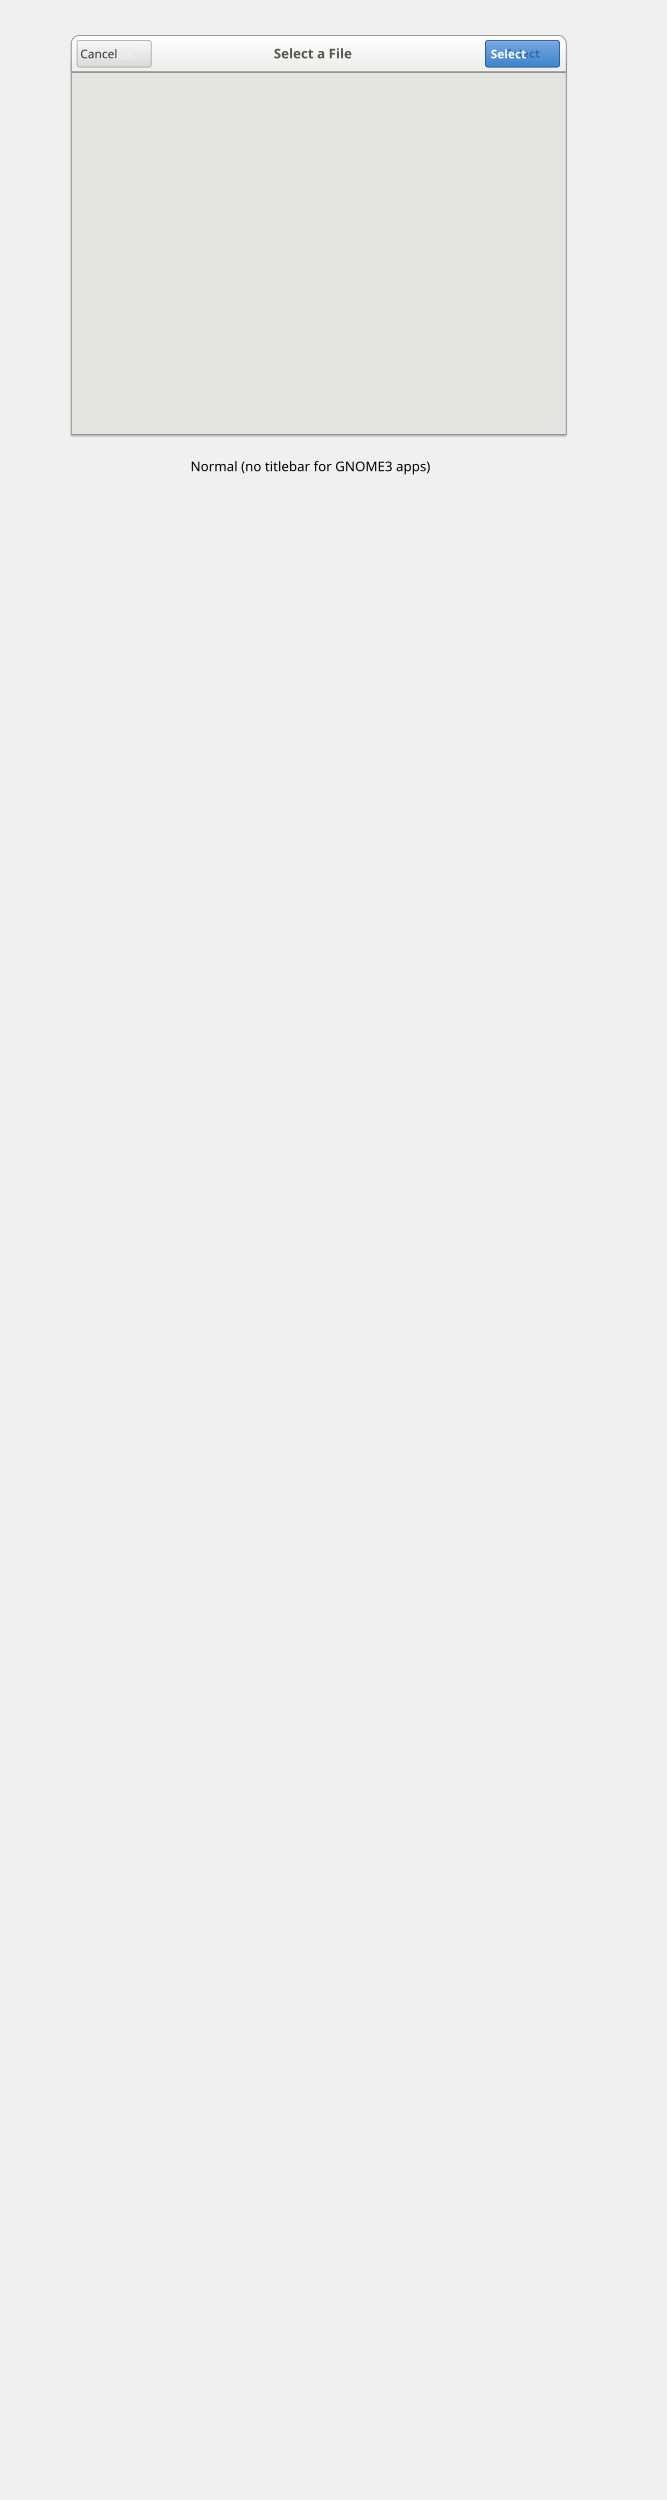
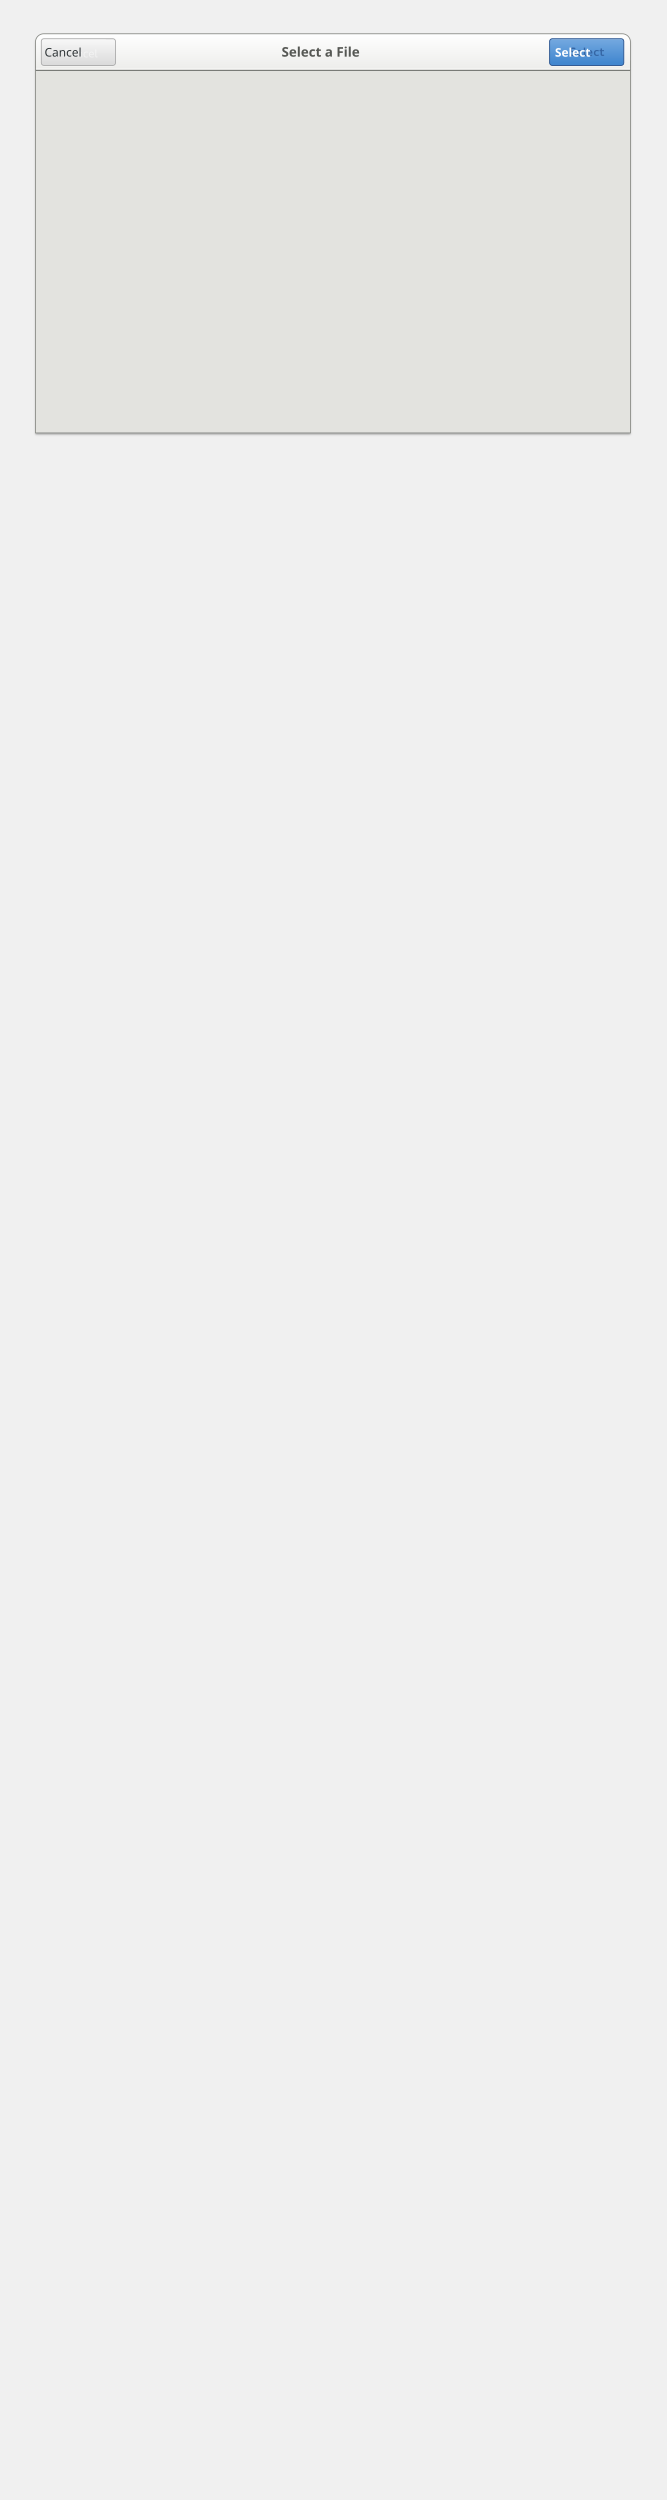
<svg xmlns="http://www.w3.org/2000/svg" xmlns:xlink="http://www.w3.org/1999/xlink" width="800" height="3000" id="svg11708" version="1.1">
  <defs id="defs11710">
-     <linearGradient xlink:href="#linearGradient875-8" id="linearGradient50530" gradientUnits="userSpaceOnUse" gradientTransform="translate(-617,-937.6378)" x1="380" y1="40" x2="380" y2="120" />
+     <linearGradient xlink:href="#linearGradient875-8" id="linearGradient50530" gradientUnits="userSpaceOnUse" gradientTransform="translate(-539,-939.6378)" x1="380" y1="40" x2="380" y2="120" />
    <linearGradient id="linearGradient875-8">
      <stop style="stop-color:#ffffff;stop-opacity:1" offset="0" id="stop877-8" />
      <stop id="stop883-8" offset="0.5" style="stop-color:#eeeeec;stop-opacity:1" />
      <stop style="stop-color:#eeeeec;stop-opacity:1" offset="1" id="stop879-5" />
    </linearGradient>
    <linearGradient xlink:href="#linearGradient60585-4-48-8" id="linearGradient50536" gradientUnits="userSpaceOnUse" gradientTransform="matrix(1.003125,0,0,1.032258,717.6898,398.6847)" x1="49" y1="39.502" x2="49" y2="10.498" />
    <linearGradient id="linearGradient60585-4-48-8">
      <stop id="stop60587-8-5-0" offset="0" style="stop-color:#dbdbdb;stop-opacity:1" />
      <stop id="stop60589-6-3-6" offset="1" style="stop-color:#f7f7f7;stop-opacity:1" />
    </linearGradient>
    <filter id="filter12766">
      <feGaussianBlur stdDeviation="1.609" id="feGaussianBlur12768" />
    </filter>
    <linearGradient xlink:href="#linearGradient10165-2-7" id="linearGradient50534-9" gradientUnits="userSpaceOnUse" gradientTransform="translate(-617,-937.6378)" x1="598.5" y1="41" x2="598.5" y2="80" />
    <linearGradient id="linearGradient10165-2-7">
      <stop id="stop10167-9-6" offset="0" style="stop-color:#ffffff;stop-opacity:1" />
      <stop id="stop10169-9-3" offset="1" style="stop-color:#ffffff;stop-opacity:0" />
    </linearGradient>
    <linearGradient xlink:href="#linearGradient60585-4-48-8-6" id="linearGradient50538-5" gradientUnits="userSpaceOnUse" gradientTransform="matrix(0.9423855,0,0,1.032258,722.8184,398.6847)" x1="49" y1="39.502" x2="49" y2="10.498" />
    <linearGradient id="linearGradient60585-4-48-8-6">
      <stop id="stop60587-8-5-0-6" offset="0" style="stop-color:#dbdbdb;stop-opacity:1" />
      <stop id="stop60589-6-3-6-9" offset="1" style="stop-color:#f7f7f7;stop-opacity:1" />
    </linearGradient>
    <linearGradient xlink:href="#linearGradient60585-4-48-8-6" id="linearGradient50540-6" gradientUnits="userSpaceOnUse" gradientTransform="matrix(0.9423855,0,0,1.032258,722.8184,398.6847)" x1="49" y1="39.502" x2="49" y2="10.498" />
    <radialGradient xlink:href="#linearGradient12778-2" id="radialGradient12784-0" cx="-17.5" cy="-876.013" fx="-17.5" fy="-876.013" r="0.5" gradientTransform="matrix(15.25237,0.421522,-0.8415983,30.45244,-487.8344,25808.088)" gradientUnits="userSpaceOnUse" />
    <linearGradient id="linearGradient12778-2">
      <stop style="stop-color:#ffffff;stop-opacity:1;" offset="0" id="stop12780-8" />
      <stop style="stop-color:#ffffff;stop-opacity:0;" offset="1" id="stop12782-1" />
    </linearGradient>
    <radialGradient xlink:href="#linearGradient12770-0" id="radialGradient12776-5" cx="-18.5" cy="-875.888" fx="-18.5" fy="-875.888" r="0.5" gradientTransform="matrix(15.50705,-0.1750046,0.3799311,33.66546,601.1575,28608.04)" gradientUnits="userSpaceOnUse" />
    <linearGradient id="linearGradient12770-0">
      <stop style="stop-color:#d6d6d5;stop-opacity:1;" offset="0" id="stop12772-8" />
      <stop style="stop-color:#d6d6d5;stop-opacity:0;" offset="1" id="stop12774-7" />
    </linearGradient>
    <radialGradient r="0.5" fy="-875.888" fx="-18.5" cy="-875.888" cx="-18.5" gradientTransform="matrix(15.50705,-0.1750046,0.3799311,33.66546,601.1575,28608.04)" gradientUnits="userSpaceOnUse" id="radialGradient12875" xlink:href="#linearGradient12770-0" />
    <linearGradient xlink:href="#linearGradient3808-0-8" id="linearGradient60544-2" gradientUnits="userSpaceOnUse" gradientTransform="matrix(1.126582,0,0,1.032258,291.4431,400.6936)" x1="589" y1="37.753" x2="589" y2="9.748" />
    <linearGradient id="linearGradient3808-0-8">
      <stop style="stop-color:#4287cf;stop-opacity:1" offset="0" id="stop3810-8-8" />
      <stop style="stop-color:#74a9e0;stop-opacity:1" offset="1" id="stop3812-7-4" />
    </linearGradient>
  </defs>
  <g id="layer1" transform="translate(0,1947.638)">
-     <g id="g50692" transform="translate(657,-1008)">
-       <path style="opacity:0.298;color:#000000;fill:#000000;fill-opacity:1;fill-rule:nonzero;stroke:none;stroke-width:1;marker:none;visibility:visible;display:inline;overflow:visible;enable-background:accumulate;filter:url(#filter12766)" d="m -561.5,-895.138 c -5.54,0 -10,4.46 -10,10 l 0,22.531 0,11.469 0,435 594,0 0,-435 0,-11.469 0,-22.531 c 0,-5.54 -4.46,-10 -10,-10 l -574,0 z" id="rect11967" />
-       <rect style="color:#000000;fill:#e3e3df;fill-opacity:1;fill-rule:nonzero;stroke:#888a85;stroke-width:1;stroke-linecap:round;stroke-linejoin:miter;stroke-miterlimit:4;stroke-opacity:1;stroke-dasharray:none;stroke-dashoffset:0;marker:none;visibility:visible;display:inline;overflow:visible;enable-background:accumulate" id="rect50340" width="594" height="446.473" x="-571.5" y="-864.611" rx="0" ry="0" />
-       <path style="color:#000000;fill:url(#linearGradient50530);fill-opacity:1;fill-rule:nonzero;stroke:#888a85;stroke-width:1;stroke-linecap:round;stroke-linejoin:round;stroke-miterlimit:4;stroke-opacity:1;stroke-dasharray:none;stroke-dashoffset:0;marker:none;visibility:visible;display:inline;overflow:visible;enable-background:accumulate" d="m -561.5,-897.138 c -5.54,0 -10,4.46 -10,10 l 0,34 594,0 0,-34 c 0,-5.54 -4.46,-10 -10,-10 z" id="path50342" />
-       <path style="opacity:0.05;fill:none;stroke:#000000;stroke-width:1px;stroke-linecap:square;stroke-linejoin:miter;stroke-opacity:1;display:inline" d="m -570.5,-854.138 592,0" id="path50346" />
-       <path style="fill:none;stroke:#747672;stroke-width:1px;stroke-linecap:square;stroke-linejoin:miter;stroke-opacity:1;display:inline" d="m -570.5,-853.138 592,0" id="path50348" />
-       <path id="path50350" d="m -570.5,-854.138 592,0" style="opacity:0.05;fill:none;stroke:#000000;stroke-width:1px;stroke-linecap:square;stroke-linejoin:miter;stroke-opacity:1;display:inline" />
-       <path id="path50372" d="m -570.5,-855.138 592,0" style="opacity:0.4;fill:#ffffff;stroke:#ffffff;stroke-width:1px;stroke-linecap:square;stroke-linejoin:miter;stroke-opacity:1;display:inline" />
-       <text xml:space="preserve" style="font-size:16px;font-style:normal;font-variant:normal;font-weight:bold;font-stretch:normal;text-align:center;line-height:125%;letter-spacing:0px;word-spacing:0px;writing-mode:lr-tb;text-anchor:middle;fill:#555753;fill-opacity:1;stroke:none;font-family:Cantarell;-inkscape-font-specification:Cantarell Bold" x="-267" y="-869.638" id="text50380">
-         <tspan id="tspan50382" x="-267" y="-869.638">Select a File</tspan>
+     <g id="g50692" transform="translate(656.0625,-1008)">
+       <path style="opacity:0.298;color:#000000;fill:#000000;fill-opacity:1;fill-rule:nonzero;stroke:none;stroke-width:1;marker:none;visibility:visible;display:inline;overflow:visible;filter:url(#filter12766);enable-background:accumulate" d="m -603.5,-897.138 c -5.54,0 -10,4.46 -10,10 l 0,22.531 0,11.469 0,435 714,0 0,-435 0,-11.469 0,-22.531 c 0,-5.54 -4.46,-10 -10,-10 z" id="rect11967" />
+       <path style="color:#000000;fill:#e3e3df;fill-opacity:1;fill-rule:nonzero;stroke:#888a85;stroke-width:1;stroke-linecap:round;stroke-linejoin:miter;stroke-miterlimit:4;stroke-opacity:1;stroke-dashoffset:0;marker:none;visibility:visible;display:inline;overflow:visible;enable-background:accumulate" d="m -613.5,-866.611 714,0 0,446.473 -714,0 z" id="rect50340" />
+       <path style="color:#000000;fill:url(#linearGradient50530);fill-opacity:1;fill-rule:nonzero;stroke:#888a85;stroke-width:1;stroke-linecap:round;stroke-linejoin:round;stroke-miterlimit:4;stroke-opacity:1;stroke-dasharray:none;stroke-dashoffset:0;marker:none;visibility:visible;display:inline;overflow:visible;enable-background:accumulate" d="m -603.5,-899.138 c -5.54,0 -10,4.46 -10,10 l 0,34 714,0 0,-34 c 0,-5.54 -4.46,-10 -10,-10 z" id="path50342" />
+       <path style="opacity:0.05;fill:none;stroke:#000000;stroke-width:1px;stroke-linecap:square;stroke-linejoin:miter;stroke-opacity:1;display:inline" d="m -612.5,-856.138 712,0" id="path50346" />
+       <path style="fill:none;stroke:#747672;stroke-width:1px;stroke-linecap:square;stroke-linejoin:miter;stroke-opacity:1;display:inline" d="m -612.5,-855.138 712,0" id="path50348" />
+       <path id="path50350" d="m -612.5,-856.138 712,0" style="opacity:0.05;fill:none;stroke:#000000;stroke-width:1px;stroke-linecap:square;stroke-linejoin:miter;stroke-opacity:1;display:inline" />
+       <path id="path50372" d="m -612.5,-857.138 712,0" style="opacity:0.4;fill:#ffffff;stroke:#ffffff;stroke-width:1px;stroke-linecap:square;stroke-linejoin:miter;stroke-opacity:1;display:inline" />
+       <text xml:space="preserve" style="font-size:16px;font-style:normal;font-variant:normal;font-weight:bold;font-stretch:normal;text-align:center;line-height:125%;letter-spacing:0px;word-spacing:0px;writing-mode:lr-tb;text-anchor:middle;fill:#555753;fill-opacity:1;stroke:none;font-family:Cantarell;-inkscape-font-specification:Cantarell Bold" x="-256.764" y="-871.638" id="text50380">
+         <tspan id="tspan50382" x="-256.764" y="-871.638">Select a File</tspan>
      </text>
-       <g id="g50384" transform="translate(-1291.719,-1299.629)">
+       <g id="g50384" transform="translate(-1333.719,-1301.629)">
        <rect ry="3" rx="3" y="410.491" x="727.219" height="31" width="88.546" id="rect50386" style="opacity:0.4;color:#000000;fill:none;stroke:#ffffff;stroke-width:1;stroke-linecap:butt;stroke-linejoin:miter;stroke-miterlimit:4;stroke-opacity:1;stroke-dasharray:none;stroke-dashoffset:0;marker:none;visibility:visible;display:inline;overflow:visible;enable-background:accumulate" />
        <rect ry="3" rx="3" y="408.491" x="727.219" height="32" width="89" id="rect50388" style="color:#000000;fill:url(#linearGradient50536);fill-opacity:1;fill-rule:nonzero;stroke:#a7a7a7;stroke-width:1;stroke-linecap:butt;stroke-linejoin:miter;stroke-miterlimit:4;stroke-opacity:1;stroke-dasharray:none;stroke-dashoffset:0;marker:none;visibility:visible;display:inline;overflow:visible;enable-background:accumulate" />
        <path xlink:href="#text50392" style="font-size:14.3px;font-style:normal;font-variant:normal;font-weight:normal;font-stretch:normal;text-align:center;line-height:125%;letter-spacing:0px;word-spacing:0px;writing-mode:lr-tb;text-anchor:middle;opacity:0.5;color:#000000;fill:#ffffff;fill-opacity:1;fill-rule:nonzero;stroke:none;stroke-width:1;marker:none;visibility:visible;display:inline;overflow:visible;enable-background:accumulate;font-family:Cantarell;-inkscape-font-specification:Cantarell" id="path12991" d="m 754.75,419.812 c -1.444,0 -2.867,0.634 -3.625,1.406 -0.786,0.815 -1.281,2.112 -1.281,3.656 0,1.516 0.474,2.744 1.375,3.688 0.801,0.829 2.069,1.438 3.656,1.438 1.115,0 2.113,-0.193 3,-0.594 l -0.312,-0.969 c -0.786,0.315 -1.526,0.469 -2.312,0.469 -0.786,0 -1.587,-0.157 -2.188,-0.5 -1.115,-0.643 -1.906,-1.844 -1.906,-3.531 0,-1.687 0.635,-2.888 1.75,-3.531 0.601,-0.343 1.401,-0.469 2.188,-0.469 0.987,0 1.526,0.151 2.312,0.438 l 0.344,-0.969 c -0.944,-0.357 -1.699,-0.531 -3,-0.531 z m 33.281,0.438 0,8.094 C 788.046,429.316 788.599,430 789.5,430 c 0.672,0 1.163,-0.258 1.406,-0.344 l 0,-0.875 c -0.315,0.1 -0.541,0.156 -0.812,0.156 -0.887,0 -0.938,-0.471 -0.938,-1 l 0,-7.688 -1.125,0 z m -18,2.562 c -0.729,0 -1.596,0.23 -2.469,0.688 l -0.219,-0.531 -0.812,0 0,6.875 1.188,0 0,-5.531 c 0.701,-0.329 1.332,-0.5 1.875,-0.5 1.115,0 1.5,0.512 1.5,1.656 l 0,4.375 1.188,0 0,-4.656 c 0,-1.459 -0.763,-2.375 -2.25,-2.375 z m 7.438,0.031 c -1.201,0 -2.101,0.331 -2.688,1.031 -0.558,0.672 -0.906,1.555 -0.906,2.656 0,2.188 1.213,3.469 3.344,3.469 l 0.062,0 c 0.658,0 1.28,-0.135 1.938,-0.406 l -0.281,-0.781 c -0.443,0.157 -0.926,0.25 -1.312,0.25 -0.114,0 -0.212,-0.017 -0.312,-0.031 -1.53,-0.186 -2.25,-1.031 -2.25,-2.719 0,-1.616 0.793,-2.5 2.438,-2.5 0.415,0 0.94,0.095 1.469,0.281 L 779.25,423.25 c -0.629,-0.272 -1.224,-0.406 -1.781,-0.406 z m 6.031,0 c -1.001,0 -1.786,0.379 -2.344,1.094 -0.529,0.715 -0.781,1.564 -0.781,2.594 0,2.231 1.224,3.469 3.469,3.469 0.772,0 1.518,-0.132 2.219,-0.375 l 0,-0.938 c -0.672,0.214 -1.306,0.344 -1.906,0.344 -0.872,0 -1.568,-0.227 -1.969,-0.656 -0.4,-0.429 -0.642,-0.967 -0.656,-1.625 l 4.719,0 0.062,-0.125 0,-0.625 c 0,-1.988 -0.996,-3.156 -2.812,-3.156 z m -21.688,0.031 c -0.801,0 -1.569,0.12 -2.312,0.406 l 0,0.938 c 0.586,-0.2 1.601,-0.375 2.188,-0.375 0.858,0 1.394,0.269 1.594,0.812 0.086,0.229 0.125,0.593 0.125,1.094 l 0,0.031 c -1.058,0.029 -1.939,0.141 -2.625,0.312 -0.901,0.243 -1.688,0.918 -1.688,2.062 0,1.115 1.018,1.875 2.219,1.875 0.772,0 1.482,-0.283 2.125,-0.812 l 0.25,0.625 0.906,0 0,-4.469 c 0,-1.13 -0.239,-1.639 -0.969,-2.125 -0.386,-0.257 -1.012,-0.375 -1.812,-0.375 z m 21.781,0.875 c 1.073,0 1.562,0.964 1.562,2.094 l -3.594,0 c 0.129,-1.101 0.701,-2.094 2.031,-2.094 z m -20.188,2.906 0,1.656 c -0.5,0.486 -1.077,0.781 -1.906,0.781 -0.172,0 -0.34,-0.036 -0.469,-0.094 -0.4,-0.186 -0.75,-0.514 -0.75,-1 0,-0.172 0.056,-0.328 0.156,-0.5 0.229,-0.372 0.596,-0.604 1.125,-0.719 0.286,-0.057 0.9,-0.096 1.844,-0.125 z" transform="translate(4,1)" />
        <text id="text50392" y="429.857" x="770.054" style="font-size:14.3px;font-style:normal;font-variant:normal;font-weight:normal;font-stretch:normal;text-align:center;line-height:125%;letter-spacing:0px;word-spacing:0px;writing-mode:lr-tb;text-anchor:middle;fill:#2e3436;fill-opacity:1;stroke:none;font-family:Cantarell;-inkscape-font-specification:Cantarell" xml:space="preserve">
          <tspan y="429.857" x="770.054" id="tspan50394">Cancel</tspan>
        </text>
        <path id="path50396" d="m 730.407,409.43 73.813,0" style="opacity:0.3;fill:none;stroke:#ffffff;stroke-width:1px;stroke-linecap:round;stroke-linejoin:miter;stroke-opacity:1" />
      </g>
      <g style="display:inline" id="g50398" transform="translate(-658.6542,-1399.7)" />
-       <text id="text50522" y="-374.238" x="-269.951" style="font-size:16px;font-style:normal;font-variant:normal;font-weight:normal;font-stretch:normal;text-align:center;line-height:125%;letter-spacing:0px;word-spacing:0px;writing-mode:lr-tb;text-anchor:middle;fill:#000000;fill-opacity:1;stroke:none;font-family:Cantarell;-inkscape-font-specification:Cantarell" xml:space="preserve">
-         <tspan y="-374.238" x="-269.951" id="tspan50524">Normal (no titlebar for GNOME3 apps)</tspan>
-       </text>
-       <g id="g60190" transform="translate(-985,-1301.638)">
+       <g id="g60190" transform="translate(-907,-1303.638)">
        <rect ry="3" rx="3" y="412.491" x="910.219" height="30.009" width="89.5" id="rect2995-6-5-6" style="opacity:0.4;color:#000000;fill:none;stroke:#ffffff;stroke-width:1;stroke-linecap:butt;stroke-linejoin:miter;stroke-miterlimit:4;stroke-opacity:1;stroke-dasharray:none;stroke-dashoffset:0;marker:none;visibility:visible;display:inline;overflow:visible;enable-background:accumulate" />
        <path xlink:href="#rect2995-9-8" style="opacity:0.4;color:#000000;fill:none;stroke:#ffffff;stroke-width:1;stroke-linecap:butt;stroke-linejoin:miter;stroke-miterlimit:4;stroke-opacity:1;stroke-dasharray:none;stroke-dashoffset:0;marker:none;visibility:visible;display:inline;overflow:visible;enable-background:accumulate" id="path60542" d="m 913.5,410.5 c -1.662,0 -3,1.338 -3,3 l 0,26 c 0,1.662 1.338,3 3,3 l 83,0 c 1.662,0 3,-1.338 3,-3 l 0,-26 c 0,-1.662 -1.338,-3 -3,-3 l -83,0 z" transform="translate(5.8039973e-8,1)" />
        <rect ry="3" rx="3" y="410.5" x="910.5" height="32" width="89" id="rect2995-9-8" style="color:#000000;fill:url(#linearGradient60544-2);fill-opacity:1;fill-rule:nonzero;stroke:#204a87;stroke-width:1;stroke-linecap:butt;stroke-linejoin:miter;stroke-miterlimit:4;stroke-opacity:1;stroke-dasharray:none;stroke-dashoffset:0;marker:none;visibility:visible;display:inline;overflow:visible;enable-background:accumulate" />
        <path xlink:href="#text3767-1-5" style="font-size:14.3px;font-style:normal;font-variant:normal;font-weight:bold;font-stretch:normal;line-height:125%;letter-spacing:0px;word-spacing:0px;color:#000000;fill:#3465a4;fill-opacity:1;fill-rule:nonzero;stroke:none;marker:none;visibility:visible;display:inline;overflow:visible;enable-background:accumulate;font-family:Cantarell;-inkscape-font-specification:Cantarell Bold" id="path60213" d="m 938.438,422 c -2.274,0 -3.719,1.197 -3.719,2.812 0,3.489 5.387,2.55 5.344,4.438 0,0.715 -0.869,1.25 -2.156,1.25 -0.543,0 -1.401,-0.153 -2.688,-0.625 l -0.281,-0.125 -0.594,1.625 0.25,0.062 c 0.958,0.372 1.898,0.719 3.156,0.719 3.06,0 4.125,-1.533 4.125,-2.906 0,-3.418 -5.312,-2.673 -5.312,-4.375 0,-0.715 0.736,-1.188 1.938,-1.188 0.901,0 1.699,0.217 2.5,0.531 l 0.562,-1.594 -0.188,-0.094 C 940.975,422.403 940.01,422 938.438,422 z m 13.062,0.094 0,8.125 c 0,0.972 0.323,1.938 1.781,1.938 0.786,0 1.288,-0.258 1.531,-0.344 l 0,-1.125 c -0.243,0.057 -0.541,0.125 -0.812,0.125 -0.672,0 -0.812,-0.422 -0.812,-1.094 l 0,-7.625 -1.688,0 z m 20.094,1.031 0,2 -1.156,0 0,1.312 1.156,0 0,3.344 c 0,1.216 0.281,2.375 2.469,2.375 0.658,0 1.483,-0.189 1.969,-0.375 l -0.25,-1.219 c -0.272,0.071 -0.812,0.188 -1.312,0.188 -0.944,0 -1.188,-0.471 -1.188,-1 l 0,-3.312 2.438,0 0,-1.312 -2.438,0 0,-2 -1.688,0 z m -25.281,1.844 c -1.687,0 -3.188,1.434 -3.188,3.594 0,2.088 1.137,3.625 3.625,3.625 0.915,0 1.808,-0.163 2.438,-0.406 l 0,-1.219 c -0.586,0.114 -1.244,0.281 -2.188,0.281 -1.23,0 -2.07,-0.335 -2.156,-1.594 l 4.688,0 0,-0.688 c 0,-2.131 -1.059,-3.594 -3.219,-3.594 z m 12.375,0 c -1.687,0 -3.219,1.434 -3.219,3.594 0,2.088 1.168,3.625 3.656,3.625 0.915,0 1.808,-0.163 2.438,-0.406 l 0,-1.219 c -0.586,0.114 -1.275,0.281 -2.219,0.281 -1.23,0 -2.039,-0.335 -2.125,-1.594 l 4.656,0 0,-0.688 c 0,-2.131 -1.028,-3.594 -3.188,-3.594 z m 8.406,0 c -2.174,0 -3.562,1.434 -3.562,3.594 0,2.159 1.389,3.625 3.562,3.625 1.287,0 1.996,-0.342 2.625,-0.656 l -0.5,-1.125 c -0.543,0.214 -1.114,0.438 -1.844,0.438 -1.33,0 -2.094,-0.966 -2.094,-2.281 0,-1.316 0.692,-2.25 2.094,-2.25 0.729,0 1.3,0.223 1.844,0.438 l 0.5,-1.125 c -0.629,-0.315 -1.338,-0.656 -2.625,-0.656 z m -20.75,1.344 c 0.829,0 1.469,0.603 1.469,1.719 l -2.938,0 c 0.057,-1.115 0.768,-1.719 1.469,-1.719 z m 12.375,0 c 0.829,0 1.469,0.603 1.469,1.719 l -2.938,0 c 0.057,-1.115 0.768,-1.719 1.469,-1.719 z" transform="translate(0,-1)" />
        <text id="text3767-1-5" y="432.01" x="954.927" style="font-size:14.3px;font-style:normal;font-variant:normal;font-weight:bold;font-stretch:normal;text-align:center;line-height:125%;letter-spacing:0px;word-spacing:0px;writing-mode:lr-tb;text-anchor:middle;fill:#ffffff;fill-opacity:1;stroke:none;font-family:Cantarell;-inkscape-font-specification:Cantarell Bold" xml:space="preserve">
          <tspan y="432.01" x="954.927" id="tspan3769-7-36">Select</tspan>
        </text>
        <path id="path3837-93" d="m 913.504,411.5 83.493,0" style="opacity:0.2;fill:none;stroke:#ffffff;stroke-width:1px;stroke-linecap:round;stroke-linejoin:miter;stroke-opacity:1" />
      </g>
    </g>
    <g transform="translate(657,-1168)" id="g12786">
      <path style="font-size:xx-small;font-style:normal;font-variant:normal;font-weight:normal;font-stretch:normal;text-indent:0;text-align:start;text-decoration:none;line-height:normal;letter-spacing:normal;word-spacing:normal;text-transform:none;direction:ltr;block-progression:tb;writing-mode:lr-tb;text-anchor:start;color:#bebebe;fill:#ffffff;fill-opacity:1;fill-rule:nonzero;stroke:none;stroke-width:1.781;marker:none;visibility:visible;display:inline;overflow:visible;enable-background:new;font-family:Andale Mono;-inkscape-font-specification:Andale Mono" id="path50352" d="m -2,-878.638 1,0 c 0.01,-1.2e-4 0.021,-4.6e-4 0.031,0 0.255,0.011 0.51,0.129 0.688,0.312 l 2.281,2.281 2.312,-2.281 c 0.266,-0.231 0.447,-0.305 0.688,-0.312 l 1,0 0,1 c 0,0.286 -0.034,0.551 -0.25,0.75 l -2.281,2.281 2.25,2.25 c 0.188,0.188 0.281,0.453 0.281,0.719 l 0,1 -1,0 c -0.265,-10e-6 -0.531,-0.093 -0.719,-0.281 l -2.281,-2.281 -2.281,2.281 c -0.188,0.188 -0.453,0.281 -0.719,0.281 l -1,0 0,-1 c 0,-0.265 0.093,-0.531 0.281,-0.719 l 2.281,-2.25 -2.281,-2.281 c -0.211,-0.195 -0.303,-0.469 -0.281,-0.75 l 0,-1 z" />
      <g transform="translate(-6,-883.6378)" style="display:inline" id="g50354">
        <g style="display:inline" id="g50356" transform="translate(-41,-760)">
          <rect style="color:#bebebe;fill:none;stroke:none;stroke-width:1;marker:none;visibility:visible;display:inline;overflow:visible;enable-background:new" id="rect50358" y="760" x="41" height="16" width="16" />
          <path style="font-size:xx-small;font-style:normal;font-variant:normal;font-weight:normal;font-stretch:normal;text-indent:0;text-align:start;text-decoration:none;line-height:normal;letter-spacing:normal;word-spacing:normal;text-transform:none;direction:ltr;block-progression:tb;writing-mode:lr-tb;text-anchor:start;opacity:0.528;color:#bebebe;fill:#888a85;fill-opacity:1;fill-rule:nonzero;stroke:none;stroke-width:1.781;marker:none;visibility:visible;display:inline;overflow:visible;enable-background:new;font-family:Andale Mono;-inkscape-font-specification:Andale Mono" id="path50360" d="m 45,764 1,0 c 0.01,-1.2e-4 0.021,-4.6e-4 0.031,0 0.255,0.011 0.51,0.129 0.688,0.312 L 49,766.594 51.312,764.312 C 51.578,764.082 51.759,764.007 52,764 l 1,0 0,1 c 0,0.286 -0.034,0.551 -0.25,0.75 l -2.281,2.281 2.25,2.25 C 52.907,770.469 53,770.735 53,771 l 0,1 -1,0 c -0.265,-10e-6 -0.531,-0.093 -0.719,-0.281 L 49,769.438 46.719,771.719 C 46.531,771.907 46.265,772 46,772 l -1,0 0,-1 c -3e-6,-0.265 0.093,-0.531 0.281,-0.719 l 2.281,-2.25 L 45.281,765.75 C 45.071,765.555 44.978,765.281 45,765 l 0,-1 z" />
        </g>
      </g>
      <path id="path50364" d="m -18.5,-896.638 0,39" style="fill:none;stroke:url(#linearGradient50534-9);stroke-width:1px;stroke-linecap:butt;stroke-linejoin:miter;stroke-opacity:1;display:inline" />
      <g transform="translate(-6,-883.6378)" style="display:inline" id="g50366">
        <g style="display:inline" id="g50368" transform="translate(-41,-760)">
          <rect style="color:#bebebe;fill:none;stroke:none;stroke-width:1;marker:none;visibility:visible;display:inline;overflow:visible;enable-background:new" id="rect50370" y="760" x="41" height="16" width="16" />
        </g>
      </g>
      <g transform="translate(-38,-1217)" id="g50404">
        <g transform="matrix(0.4433178,0,0,1,-343.9071,-82.62897)" id="g50406">
          <rect style="opacity:0.4;color:#000000;fill:none;stroke:#ffffff;stroke-width:1.502;stroke-linecap:butt;stroke-linejoin:miter;stroke-miterlimit:4;stroke-opacity:1;stroke-dasharray:none;stroke-dashoffset:0;marker:none;visibility:visible;display:inline;overflow:visible;enable-background:accumulate" id="rect50408" width="74.448" height="31" x="731.771" y="410.491" rx="6.767" ry="3" />
          <rect style="color:#000000;fill:url(#linearGradient50538-5);fill-opacity:1;fill-rule:nonzero;stroke:#a7a7a7;stroke-width:1.502;stroke-linecap:butt;stroke-linejoin:miter;stroke-miterlimit:4;stroke-opacity:1;stroke-dasharray:none;stroke-dashoffset:0;marker:none;visibility:visible;display:inline;overflow:visible;enable-background:accumulate" id="rect50410" width="74.448" height="32" x="731.771" y="408.491" rx="6.767" ry="3" />
          <path style="opacity:0.3;fill:none;stroke:#ffffff;stroke-width:1.502px;stroke-linecap:round;stroke-linejoin:miter;stroke-opacity:1" d="m 740.679,409.43 59.018,0" id="path50412" />
        </g>
        <g style="display:inline" id="g50414" transform="translate(-453,-68.63779)">
          <rect style="color:#bebebe;fill:none;stroke:none;stroke-width:2;marker:none;visibility:visible;display:inline;overflow:visible;enable-background:accumulate" id="rect50416" width="16" height="16" x="442" y="402" />
          <path style="color:#000000;fill:#555753;fill-opacity:1;fill-rule:nonzero;stroke:none;marker:none;visibility:visible;display:inline;overflow:visible;enable-background:accumulate" d="m 450,403 c -0.221,0 -0.441,0.011 -0.656,0.031 l -0.406,2.094 c -0.334,0.073 -0.663,0.176 -0.969,0.312 l -1.531,-1.469 c -0.389,0.23 -0.727,0.514 -1.062,0.812 l 0.906,1.906 c -0.222,0.249 -0.424,0.522 -0.594,0.812 l -2.094,-0.281 c -0.178,0.409 -0.309,0.836 -0.406,1.281 l 1.844,1 c -0.017,0.168 -0.031,0.327 -0.031,0.5 0,0.173 0.014,0.332 0.031,0.5 l -1.844,1 c 0.098,0.445 0.229,0.872 0.406,1.281 l 2.094,-0.281 c 0.17,0.29 0.371,0.564 0.594,0.812 l -0.906,1.906 c 0.336,0.298 0.674,0.582 1.062,0.812 l 1.531,-1.469 c 0.306,0.137 0.634,0.239 0.969,0.312 l 0.406,2.094 c 0.215,0.02 0.436,0.031 0.656,0.031 0.221,0 0.441,-0.011 0.656,-0.031 l 0.406,-2.094 c 0.334,-0.073 0.663,-0.176 0.969,-0.312 l 1.531,1.469 c 0.389,-0.23 0.727,-0.514 1.062,-0.812 l -0.906,-1.906 c 0.222,-0.249 0.424,-0.522 0.594,-0.812 l 2.094,0.281 c 0.178,-0.409 0.309,-0.836 0.406,-1.281 l -1.844,-1 c 0.017,-0.168 0.031,-0.327 0.031,-0.5 0,-0.173 -0.014,-0.332 -0.031,-0.5 l 1.844,-1 c -0.098,-0.445 -0.229,-0.872 -0.406,-1.281 l -2.094,0.281 c -0.17,-0.29 -0.371,-0.564 -0.594,-0.812 l 0.906,-1.906 c -0.336,-0.298 -0.674,-0.582 -1.062,-0.812 l -1.531,1.469 c -0.306,-0.137 -0.634,-0.239 -0.969,-0.312 l -0.406,-2.094 C 450.441,403.011 450.221,403 450,403 z m 0,4 c 1.657,0 3,1.343 3,3 0,1.657 -1.343,3 -3,3 -1.657,0 -3,-1.343 -3,-3 0,-1.657 1.343,-3 3,-3 z" id="path50418" />
        </g>
      </g>
      <g id="g50420" transform="matrix(0.4433178,0,0,1,-419.9071,-1299.629)">
        <rect style="opacity:0.4;color:#000000;fill:none;stroke:#ffffff;stroke-width:1.502;stroke-linecap:butt;stroke-linejoin:miter;stroke-miterlimit:4;stroke-opacity:1;stroke-dasharray:none;stroke-dashoffset:0;marker:none;visibility:visible;display:inline;overflow:visible;enable-background:accumulate" id="rect50422" width="74.448" height="31" x="731.771" y="410.491" rx="6.767" ry="3" />
        <rect style="color:#000000;fill:url(#linearGradient50540-6);fill-opacity:1;fill-rule:nonzero;stroke:#a7a7a7;stroke-width:1.502;stroke-linecap:butt;stroke-linejoin:miter;stroke-miterlimit:4;stroke-opacity:1;stroke-dasharray:none;stroke-dashoffset:0;marker:none;visibility:visible;display:inline;overflow:visible;enable-background:accumulate" id="rect50424" width="74.448" height="32" x="731.771" y="408.491" rx="6.767" ry="3" />
        <path style="opacity:0.3;fill:none;stroke:#ffffff;stroke-width:1.502px;stroke-linecap:round;stroke-linejoin:miter;stroke-opacity:1" d="m 740.679,409.43 59.018,0" id="path50426" />
        <g style="display:inline" id="g50428" transform="matrix(2.255718,0,0,1,615.6011,-371.0088)">
          <path id="path50430" d="m 65.001,794.997 3,2.999 6,-5.998" style="fill:none;stroke:#555753;stroke-width:3;stroke-linecap:butt;stroke-linejoin:miter;stroke-miterlimit:4;stroke-opacity:1;stroke-dasharray:none" />
          <rect y="787" x="61" height="16" width="16" id="rect50432" style="color:#bebebe;fill:none;stroke:none;stroke-width:1;marker:none;visibility:visible;display:inline;overflow:visible" />
        </g>
      </g>
      <path id="path50554" d="m -17.5,-896 0,39.974" style="color:#000000;fill:none;stroke:url(#radialGradient12784-0);stroke-width:1px;stroke-linecap:square;stroke-linejoin:miter;stroke-miterlimit:4;stroke-opacity:1;stroke-dasharray:none;stroke-dashoffset:0;marker:none;visibility:visible;display:inline;overflow:visible;enable-background:accumulate" />
      <path id="path50556" d="m -18.5,-896.607 0,41.438" style="fill:#d6d6d5;fill-opacity:1;stroke:url(#radialGradient12875);stroke-width:1px;stroke-linecap:butt;stroke-linejoin:miter;stroke-opacity:1;display:inline" />
    </g>
  </g>
</svg>
